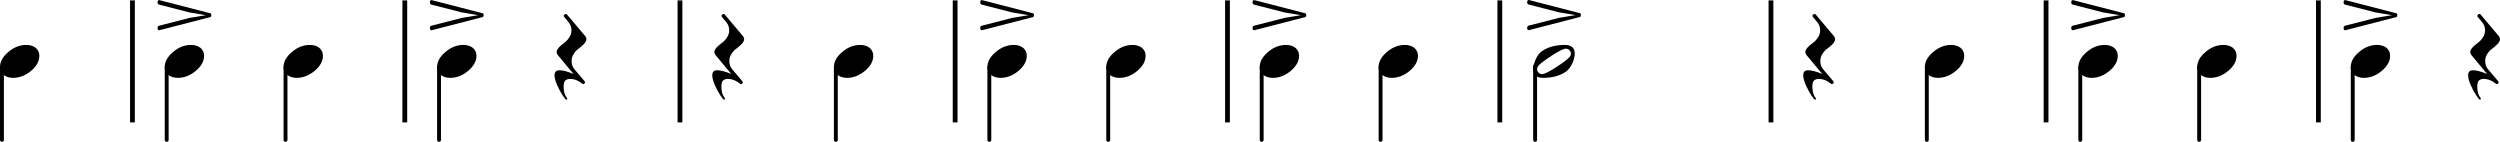
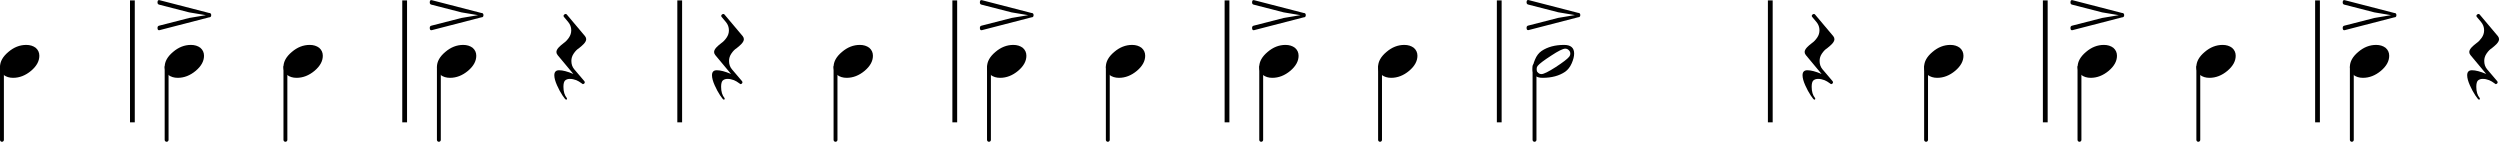
- <svg xmlns="http://www.w3.org/2000/svg" version="1.2" viewBox="0 0 2090.2 118.6">
+ <svg xmlns="http://www.w3.org/2000/svg" version="1.2" viewBox="0 0 2091 119">
  <g fill="none" stroke="#000" stroke-linejoin="bevel">
    <g stroke-width="4">
      <path class="BarLine" d="M110.73.33v102M338.45.33v102M568.51.33v102M798.57.33v102M1026.27.33v102M1253.97.33v102M1480.67.33v102M1710.67.33v102M1938.37.33v102" />
    </g>
    <g stroke-linecap="round" stroke-width="3.25">
      <path class="Stem" d="M1.63 56.03v60.93M139.36 56.03v60.93M238.72 56.03v60.93M367.07 56.03v60.93M698.83 56.03v60.93M827.17 56.03v60.93M926.57 56.03v60.93M1054.87 56.03v60.93M1154.27 56.03v60.93M1283.47 55.25v61.71M1610.97 56.03v60.93M1739.27 56.03v60.93M1838.67 56.03v60.93M1967.07 56.03v60.93" />
    </g>
  </g>
  <path class="Note" d="M21.969 37.563c3.125 0 5.766.812 7.922 2.437 2.01 1.761 3.016 3.974 3.016 6.641 0 4.49-2.308 8.688-6.922 12.594-4.688 3.906-9.703 5.859-15.047 5.859-3.125 0-5.761-.812-7.906-2.437C1.011 60.896 0 58.683 0 56.016c0-4.49 2.344-8.687 7.032-12.594 4.562-3.906 9.541-5.859 14.937-5.859M159.7 37.563c3.125 0 5.766.812 7.922 2.437 2.011 1.761 3.016 3.974 3.016 6.641 0 4.49-2.307 8.688-6.922 12.594-4.687 3.906-9.703 5.859-15.047 5.859-3.125 0-5.76-.812-7.906-2.437-2.021-1.761-3.031-3.974-3.031-6.641 0-4.49 2.343-8.687 7.031-12.594 4.562-3.906 9.542-5.859 14.937-5.859M259.06 37.563c3.125 0 5.766.812 7.922 2.437 2.01 1.761 3.015 3.974 3.015 6.641 0 4.49-2.307 8.688-6.921 12.594-4.688 3.906-9.704 5.859-15.047 5.859-3.125 0-5.761-.812-7.907-2.437-2.02-1.761-3.031-3.974-3.031-6.641 0-4.49 2.344-8.687 7.031-12.594 4.563-3.906 9.542-5.859 14.938-5.859M387.42 37.563c3.125 0 5.766.812 7.922 2.437 2.011 1.761 3.016 3.974 3.016 6.641 0 4.49-2.307 8.688-6.922 12.594-4.688 3.906-9.703 5.859-15.047 5.859-3.125 0-5.76-.812-7.906-2.437-2.021-1.761-3.031-3.974-3.031-6.641 0-4.49 2.343-8.687 7.031-12.594 4.562-3.906 9.541-5.859 14.937-5.859M719.18 37.563c3.125 0 5.766.812 7.922 2.437 2.01 1.761 3.016 3.974 3.016 6.641 0 4.49-2.308 8.688-6.922 12.594-4.688 3.906-9.703 5.859-15.047 5.859-3.125 0-5.761-.812-7.906-2.437-2.021-1.761-3.032-3.974-3.032-6.641 0-4.49 2.344-8.687 7.032-12.594 4.562-3.906 9.541-5.859 14.937-5.859M847.54 37.563c3.12 0 5.76.812 7.92 2.437 2.01 1.761 3.01 3.974 3.01 6.641 0 4.49-2.3 8.688-6.92 12.594-4.69 3.906-9.7 5.859-15.05 5.859-3.12 0-5.76-.812-7.9-2.437-2.02-1.761-3.03-3.974-3.03-6.641 0-4.49 2.34-8.687 7.03-12.594 4.56-3.906 9.54-5.859 14.94-5.859M946.89 37.563c3.13 0 5.77.812 7.92 2.437 2.02 1.761 3.02 3.974 3.02 6.641 0 4.49-2.31 8.688-6.92 12.594-4.69 3.906-9.7 5.859-15.05 5.859-3.12 0-5.76-.812-7.9-2.437-2.03-1.761-3.04-3.974-3.04-6.641 0-4.49 2.35-8.687 7.04-12.594 4.56-3.906 9.54-5.859 14.93-5.859M1075.2 37.563c3.13 0 5.77.812 7.92 2.437 2.01 1.761 3.02 3.974 3.02 6.641 0 4.49-2.31 8.688-6.92 12.594-4.69 3.906-9.71 5.859-15.05 5.859-3.13 0-5.76-.812-7.91-2.437-2.02-1.761-3.03-3.974-3.03-6.641 0-4.49 2.35-8.687 7.03-12.594 4.57-3.906 9.54-5.859 14.94-5.859M1174.6 37.563c3.12 0 5.76.812 7.92 2.437 2.01 1.761 3.02 3.974 3.02 6.641 0 4.49-2.31 8.688-6.93 12.594-4.68 3.906-9.7 5.859-15.04 5.859-3.13 0-5.76-.812-7.91-2.437-2.02-1.761-3.03-3.974-3.03-6.641 0-4.49 2.34-8.687 7.03-12.594 4.56-3.906 9.54-5.859 14.94-5.859M1313.4 44.782c0-1.104-.43-2.047-1.27-2.828-.85-.844-1.83-1.266-2.94-1.266-1.95 0-5.88 1.953-11.81 5.859-6.13 3.969-9.87 6.802-11.23 8.5-.72.907-1.08 1.849-1.08 2.828 0 1.105.42 2.047 1.28 2.829.78.843 1.75 1.265 2.92 1.265 1.89 0 5.86-1.953 11.92-5.859 5.99-3.906 9.7-6.74 11.13-8.5.72-.844 1.08-1.787 1.08-2.828m-5.18-7.219c5.6 0 8.39 2.406 8.39 7.219 0 2.343-.68 5.078-2.04 8.203-1.37 3.062-3.19 5.406-5.47 7.031-5.01 3.385-11.29 5.078-18.85 5.078-5.6 0-8.4-2.406-8.4-7.219 0-2.145.68-4.849 2.05-8.109 1.3-3.125 3.12-5.5 5.46-7.125 5.03-3.385 11.31-5.078 18.86-5.078M1631.3 37.563c3.13 0 5.77.812 7.92 2.437 2.02 1.761 3.02 3.974 3.02 6.641 0 4.49-2.31 8.688-6.92 12.594-4.69 3.906-9.7 5.859-15.05 5.859-3.12 0-5.76-.812-7.9-2.437-2.03-1.761-3.04-3.974-3.04-6.641 0-4.49 2.35-8.687 7.04-12.594 4.56-3.906 9.54-5.859 14.93-5.859M1759.7 37.563c3.13 0 5.77.812 7.92 2.437 2.01 1.761 3.02 3.974 3.02 6.641 0 4.49-2.31 8.688-6.92 12.594-4.69 3.906-9.71 5.859-15.05 5.859-3.13 0-5.76-.812-7.91-2.437-2.02-1.761-3.03-3.974-3.03-6.641 0-4.49 2.35-8.687 7.03-12.594 4.57-3.906 9.54-5.859 14.94-5.859M1859 37.563c3.12 0 5.76.812 7.92 2.437 2.01 1.761 3.02 3.974 3.02 6.641 0 4.49-2.31 8.688-6.93 12.594-4.68 3.906-9.7 5.859-15.04 5.859-3.13 0-5.76-.812-7.91-2.437-2.02-1.761-3.03-3.974-3.03-6.641 0-4.49 2.34-8.687 7.03-12.594 4.56-3.906 9.54-5.859 14.94-5.859M1987.4 37.563c3.12 0 5.76.812 7.92 2.437 2.01 1.761 3.01 3.974 3.01 6.641 0 4.49-2.3 8.688-6.92 12.594-4.69 3.906-9.7 5.859-15.05 5.859-3.12 0-5.76-.812-7.9-2.437-2.02-1.761-3.03-3.974-3.03-6.641 0-4.49 2.34-8.687 7.03-12.594 4.56-3.906 9.54-5.859 14.94-5.859" />
  <path class="Rest" d="M465.38 43.516c0-1.177.656-2.479 1.969-3.906.969-1.042 2.401-2.281 4.297-3.719 1.427-.969 2.823-2.432 4.187-4.391 1.302-1.885 1.953-3.937 1.953-6.156 0-2.604-.843-4.911-2.531-6.922l-3.516-4.203c-.26-.26-.39-.586-.39-.976 0-.391.193-.748.578-1.071.458-.333.849-.5 1.172-.5.458 0 .818.198 1.078.594l15.141 17.969c.645.844.968 1.687.968 2.531 0 1.177-.651 2.479-1.953 3.906-.844.917-2.239 2.157-4.187 3.719-1.5.906-2.933 2.37-4.297 4.391-1.302 1.885-1.953 3.937-1.953 6.156 0 2.74.781 5.052 2.343 6.937l8.391 9.86c.198.198.359.526.484.984 0 .448-.161.839-.484 1.172-.458.323-.849.484-1.172.484-.125 0-.646-.359-1.562-1.078-.979-.781-2.282-1.531-3.907-2.25-1.822-.708-3.614-1.062-5.375-1.062-1.625 0-2.958.453-4 1.359-.906.917-1.359 2.677-1.359 5.281 0 3.969.943 7.094 2.828 9.375.198.261.229.584.094.969-.125.261-.354.391-.688.391-.447 0-1.453-1.172-3.015-3.516-1.636-2.469-3.167-5.302-4.594-8.5-1.5-3.385-2.25-6.182-2.25-8.39 0-2.803 1.333-4.204 4-4.204 3.063 0 7.037 1.042 11.922 3.125l-13.188-15.828c-.656-.843-.984-1.687-.984-2.531M597.26 43.516c0-1.177.656-2.479 1.969-3.906.969-1.042 2.401-2.281 4.297-3.719 1.427-.969 2.823-2.432 4.187-4.391 1.302-1.885 1.953-3.937 1.953-6.156 0-2.604-.843-4.911-2.531-6.922l-3.516-4.203c-.26-.26-.39-.586-.39-.976 0-.391.193-.748.578-1.071.458-.333.849-.5 1.172-.5.458 0 .818.198 1.078.594l15.141 17.969c.645.844.968 1.687.968 2.531 0 1.177-.651 2.479-1.953 3.906-.844.917-2.239 2.157-4.187 3.719-1.5.906-2.933 2.37-4.297 4.391-1.302 1.885-1.953 3.937-1.953 6.156 0 2.74.781 5.052 2.343 6.937l8.391 9.86c.198.198.359.526.484.984 0 .448-.161.839-.484 1.172-.458.323-.849.484-1.172.484-.125 0-.646-.359-1.562-1.078-.979-.781-2.282-1.531-3.907-2.25-1.822-.708-3.614-1.062-5.375-1.062-1.625 0-2.958.453-4 1.359-.906.917-1.359 2.677-1.359 5.281 0 3.969.943 7.094 2.828 9.375.198.261.229.584.094.969-.125.261-.354.391-.688.391-.447 0-1.453-1.172-3.015-3.516-1.636-2.469-3.167-5.302-4.594-8.5-1.5-3.385-2.25-6.182-2.25-8.39 0-2.803 1.333-4.204 4-4.204 3.063 0 7.037 1.042 11.922 3.125l-13.188-15.828c-.656-.843-.984-1.687-.984-2.531M1509.4 43.516c0-1.177.66-2.479 1.97-3.906.97-1.042 2.4-2.281 4.3-3.719 1.43-.969 2.82-2.432 4.19-4.391 1.3-1.885 1.95-3.937 1.95-6.156 0-2.604-.84-4.911-2.53-6.922l-3.52-4.203c-.26-.26-.39-.586-.39-.976 0-.391.19-.748.58-1.071.46-.333.85-.5 1.17-.5.46 0 .82.198 1.08.594l15.14 17.969c.65.844.97 1.687.97 2.531 0 1.177-.65 2.479-1.95 3.906-.85.917-2.24 2.157-4.19 3.719-1.5.906-2.93 2.37-4.3 4.391-1.3 1.885-1.95 3.937-1.95 6.156 0 2.74.78 5.052 2.34 6.937l8.39 9.86c.2.198.36.526.49.984 0 .448-.16.839-.49 1.172-.46.323-.85.484-1.17.484-.12 0-.64-.359-1.56-1.078-.98-.781-2.28-1.531-3.91-2.25-1.82-.708-3.61-1.062-5.37-1.062-1.63 0-2.96.453-4 1.359-.91.917-1.36 2.677-1.36 5.281 0 3.969.94 7.094 2.83 9.375.19.261.23.584.09.969-.13.261-.35.391-.69.391-.45 0-1.45-1.172-3.01-3.516-1.64-2.469-3.17-5.302-4.6-8.5-1.5-3.385-2.25-6.182-2.25-8.39 0-2.803 1.34-4.204 4-4.204 3.07 0 7.04 1.042 11.92 3.125l-13.18-15.828c-.66-.843-.99-1.687-.99-2.531M2065.3 43.516c0-1.177.66-2.479 1.97-3.906.97-1.042 2.4-2.281 4.3-3.719 1.42-.969 2.82-2.432 4.19-4.391 1.3-1.885 1.95-3.937 1.95-6.156 0-2.604-.85-4.911-2.53-6.922l-3.52-4.203c-.26-.26-.39-.586-.39-.976 0-.391.19-.748.58-1.071.46-.333.85-.5 1.17-.5.46 0 .82.198 1.08.594l15.14 17.969c.65.844.97 1.687.97 2.531 0 1.177-.65 2.479-1.95 3.906-.85.917-2.24 2.157-4.19 3.719-1.5.906-2.93 2.37-4.3 4.391-1.3 1.885-1.95 3.937-1.95 6.156 0 2.74.78 5.052 2.34 6.937l8.39 9.86c.2.198.36.526.49.984 0 .448-.17.839-.49 1.172-.46.323-.85.484-1.17.484-.12 0-.65-.359-1.56-1.078-.98-.781-2.28-1.531-3.91-2.25-1.82-.708-3.61-1.062-5.37-1.062-1.63 0-2.96.453-4 1.359-.91.917-1.36 2.677-1.36 5.281 0 3.969.94 7.094 2.83 9.375.19.261.22.584.09.969-.13.261-.36.391-.69.391-.45 0-1.45-1.172-3.01-3.516-1.64-2.469-3.17-5.302-4.6-8.5-1.5-3.385-2.25-6.182-2.25-8.39 0-2.803 1.34-4.204 4-4.204 3.06 0 7.04 1.042 11.92 3.125l-13.18-15.828c-.66-.843-.99-1.687-.99-2.531" />
  <path class="Articulation" d="M174.8 10.829c1.24 0 1.86.617 1.86 1.851s-.62 1.852-1.86 1.852l-41.203 10.656c-.135.062-.333.094-.594.094-.843 0-1.265-.651-1.265-1.953 0-1.042.458-1.662 1.375-1.86l25.093-6.437 13.969-2.344-13.969-2.344-25.093-6.453c-.917-.198-1.375-.818-1.375-1.859 0-1.302.422-1.953 1.265-1.953.261 0 .459.036.594.109L174.8 10.829M402.51 10.829c1.24 0 1.859.617 1.859 1.851s-.619 1.852-1.859 1.852l-41.203 10.656c-.136.062-.333.094-.594.094-.844 0-1.266-.651-1.266-1.953 0-1.042.459-1.662 1.375-1.86l25.094-6.437 13.969-2.344-13.969-2.344-25.094-6.453c-.916-.198-1.375-.818-1.375-1.859 0-1.302.422-1.953 1.266-1.953.261 0 .458.036.594.109l41.203 10.641M862.63 10.829c1.24 0 1.86.617 1.86 1.851s-.62 1.852-1.86 1.852l-41.2 10.656c-.14.062-.33.094-.59.094-.85 0-1.27-.651-1.27-1.953 0-1.042.46-1.662 1.38-1.86l25.09-6.437 13.97-2.344-13.97-2.344-25.09-6.453c-.92-.198-1.38-.818-1.38-1.859 0-1.302.42-1.953 1.27-1.953.26 0 .45.036.59.109l41.2 10.641M1090.3 10.829c1.24 0 1.86.617 1.86 1.851s-.62 1.852-1.86 1.852l-41.21 10.656c-.13.062-.33.094-.59.094-.84 0-1.26-.651-1.26-1.953 0-1.042.45-1.662 1.37-1.86l25.09-6.437 13.97-2.344-13.97-2.344-25.09-6.453c-.92-.198-1.37-.818-1.37-1.859 0-1.302.42-1.953 1.26-1.953.26 0 .46.036.59.109l41.21 10.641M1319.9 10.75c1.24 0 1.86.618 1.86 1.852s-.62 1.852-1.86 1.852l-41.21 10.656c-.13.062-.33.094-.59.094-.84 0-1.27-.652-1.27-1.954 0-1.041.46-1.661 1.38-1.859l25.09-6.437 13.97-2.344-13.97-2.344-25.09-6.453c-.92-.198-1.38-.818-1.38-1.859 0-1.303.43-1.954 1.27-1.954.26 0 .46.037.59.11l41.21 10.64M1774.8 10.829c1.24 0 1.86.617 1.86 1.851s-.62 1.852-1.86 1.852l-41.21 10.656c-.13.062-.33.094-.59.094-.84 0-1.26-.651-1.26-1.953 0-1.042.45-1.662 1.37-1.86l25.09-6.437 13.97-2.344-13.97-2.344-25.09-6.453c-.92-.198-1.37-.818-1.37-1.859 0-1.302.42-1.953 1.26-1.953.26 0 .46.036.59.109l41.21 10.641M2002.5 10.829c1.24 0 1.86.617 1.86 1.851s-.62 1.852-1.86 1.852l-41.2 10.656c-.14.062-.33.094-.59.094-.85 0-1.27-.651-1.27-1.953 0-1.042.46-1.662 1.38-1.86l25.09-6.437 13.97-2.344-13.97-2.344-25.09-6.453c-.92-.198-1.38-.818-1.38-1.859 0-1.302.42-1.953 1.27-1.953.26 0 .45.036.59.109l41.2 10.641" />
</svg>
